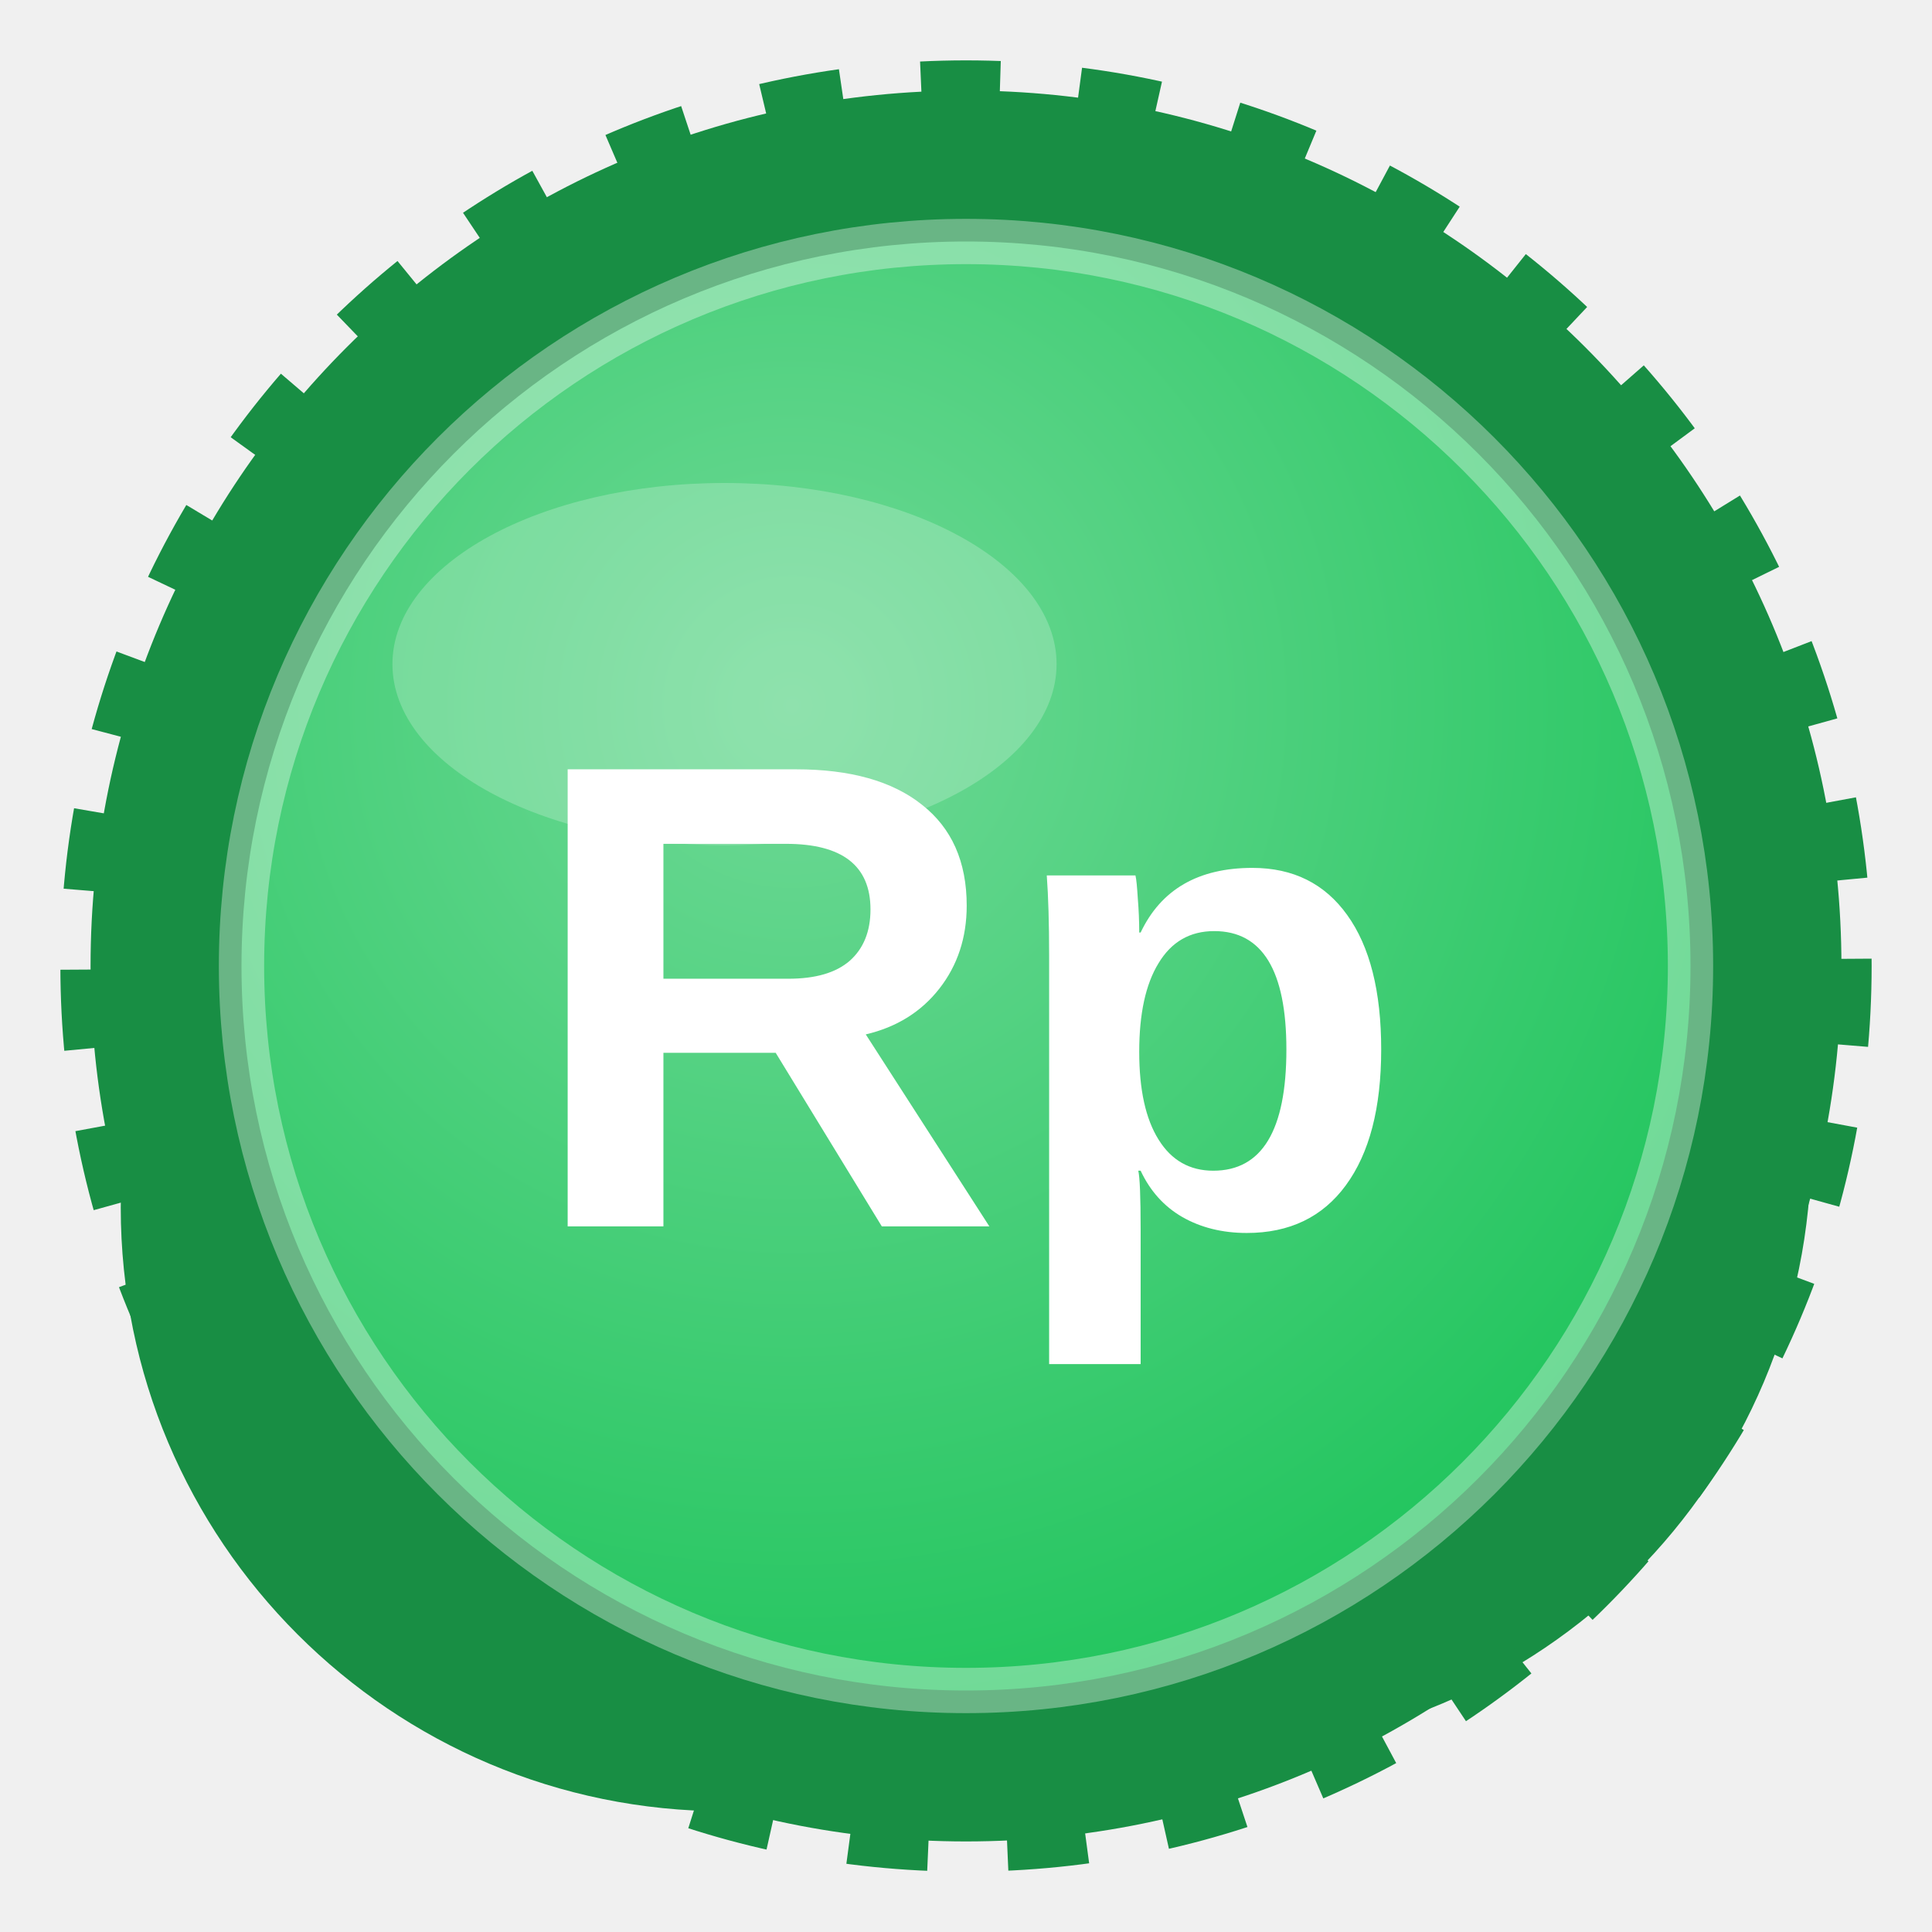
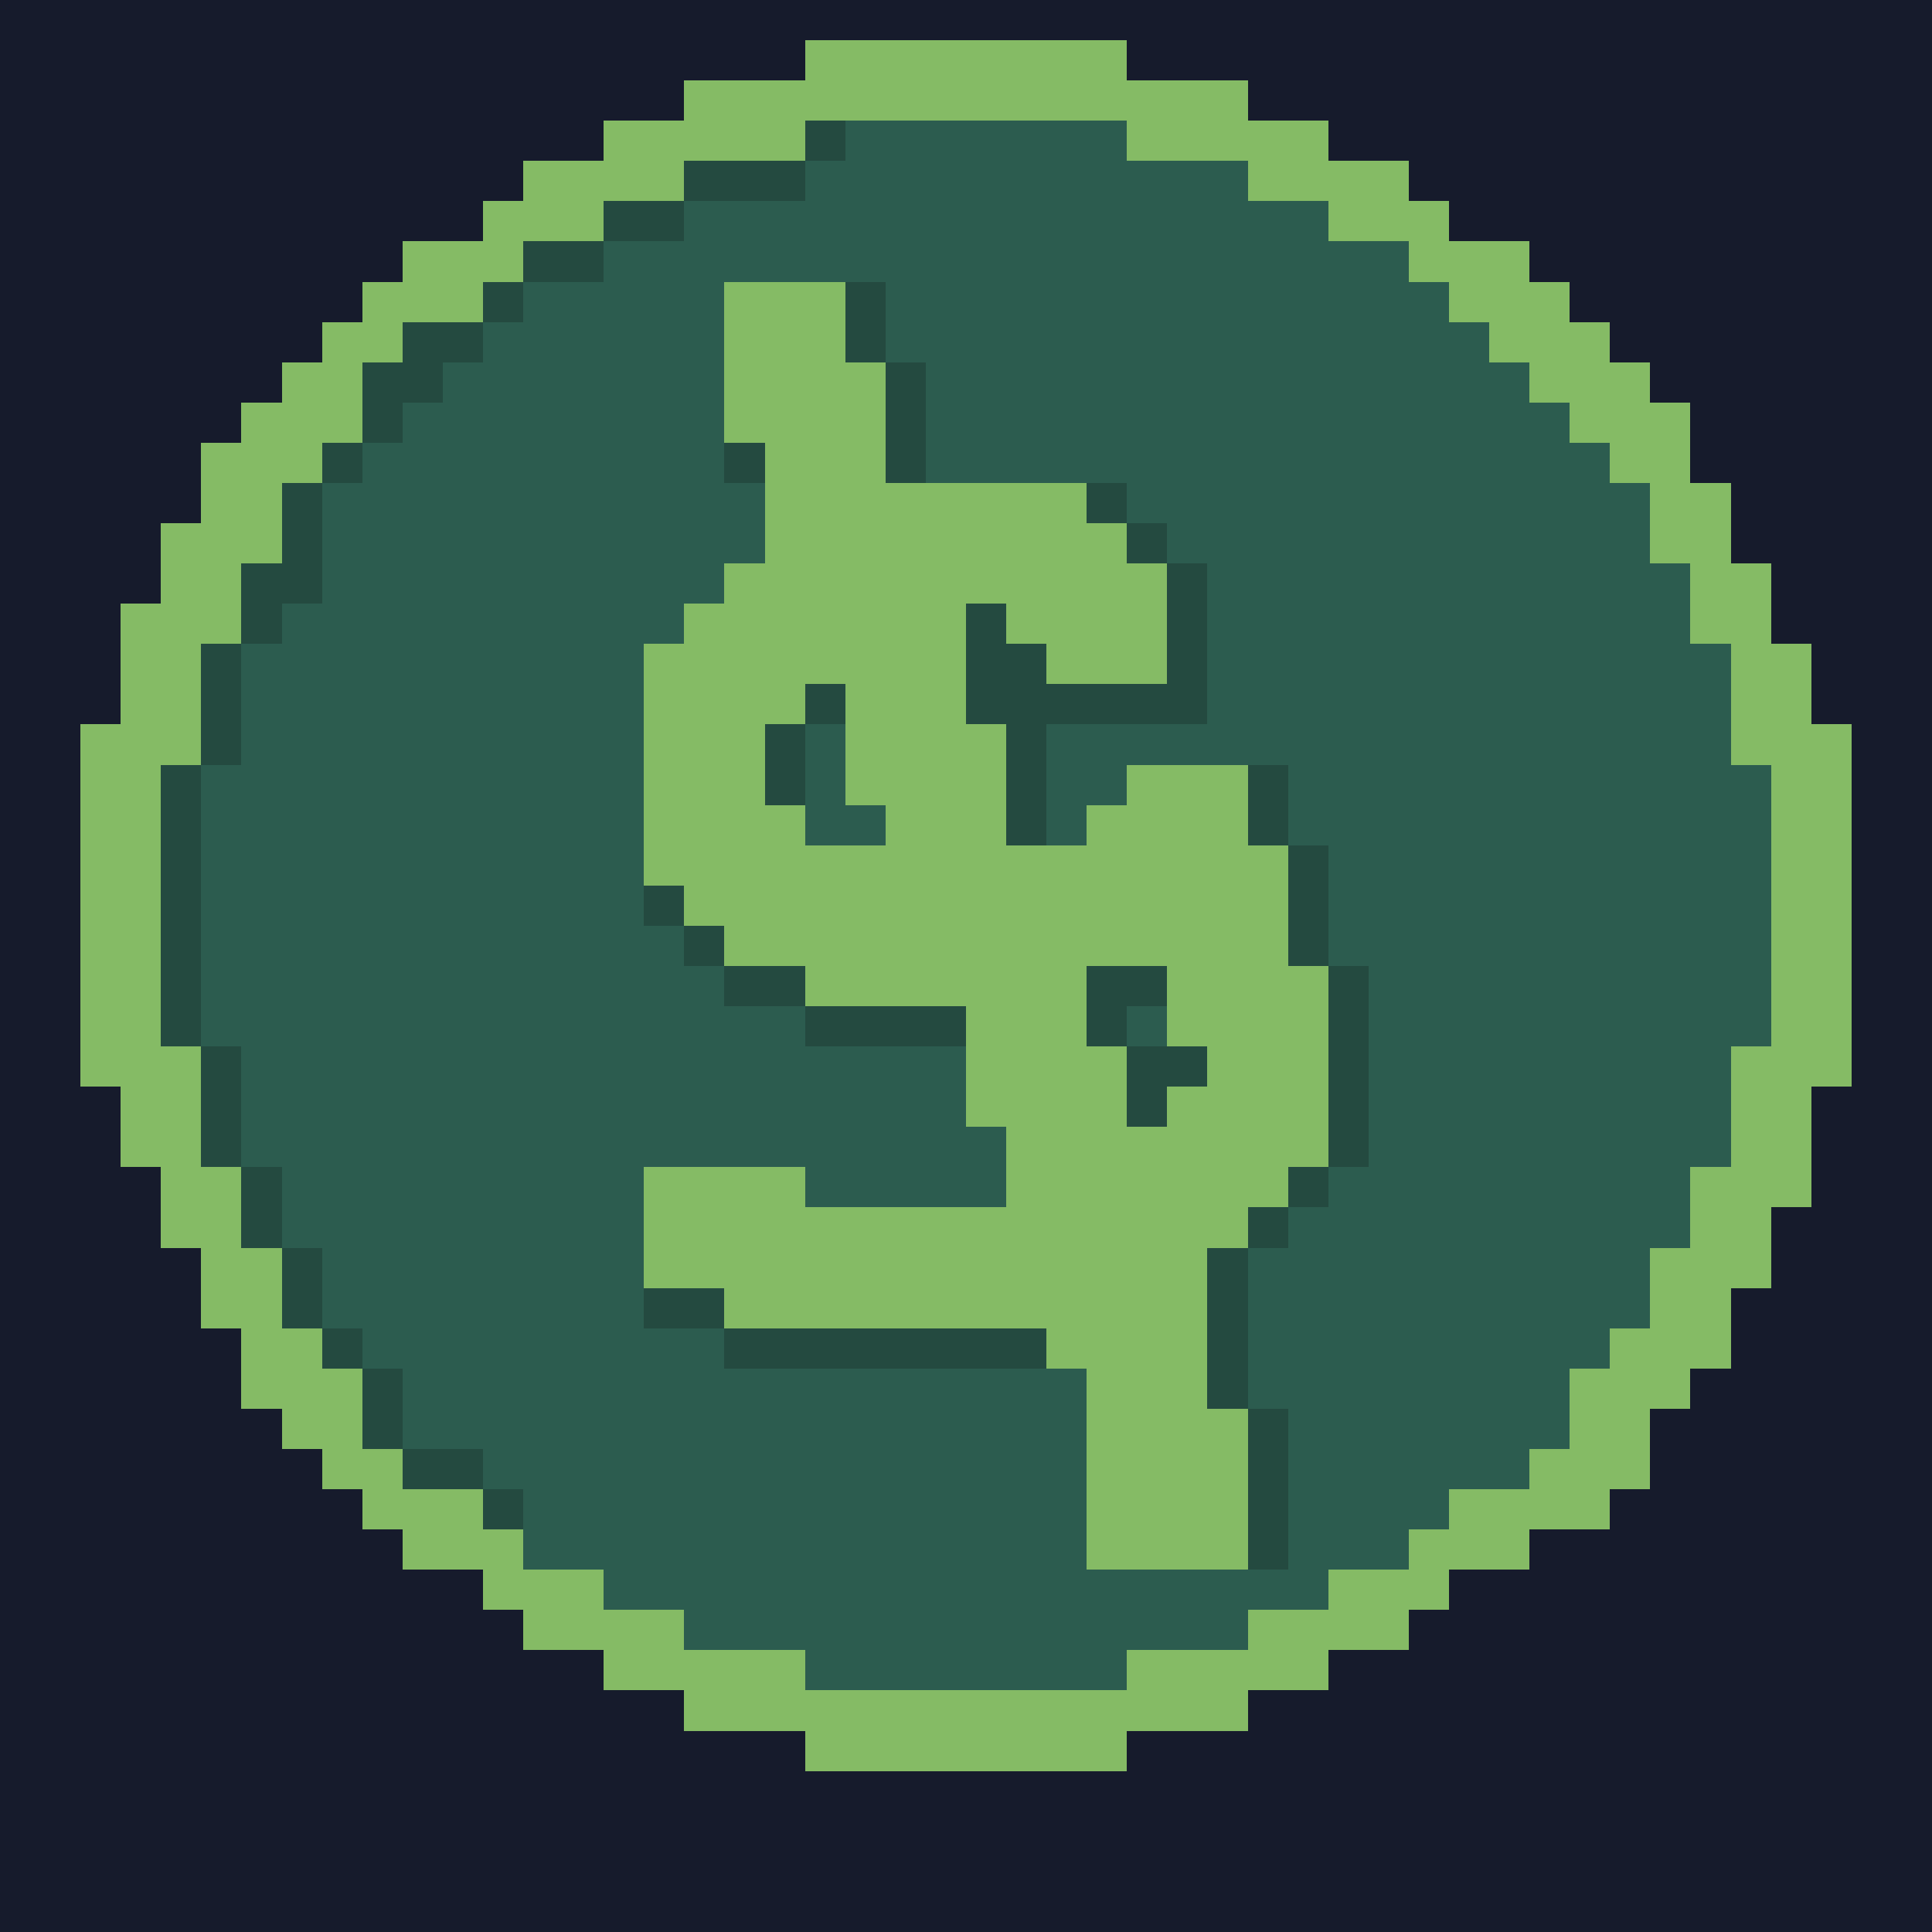
- <svg xmlns="http://www.w3.org/2000/svg" viewBox="0 0 64 64" width="64" height="64" role="img" aria-label="Cash Bonus coin">
-   <defs>
-     <radialGradient id="g93585797" cx="38%" cy="32%" r="72%">
-       <stop offset="0%" stop-color="#6fd996" />
-       <stop offset="100%" stop-color="#22c55e" />
-     </radialGradient>
-   </defs>
-   <g opacity="1">
-     <circle cx="24" cy="40" r="20" fill="#188e44" />
-     <circle cx="24" cy="40" r="16" fill="#22c55e" />
-     <circle cx="40" cy="38" r="20" fill="#188e44" />
-     <circle cx="40" cy="38" r="16" fill="url(#g93585797)" />
-     <circle cx="32" cy="32" r="29" fill="#188e44" />
-     <circle cx="32" cy="32" r="29" fill="none" stroke="#188e44" stroke-width="2" stroke-dasharray="2.6 2.6" />
-     <circle cx="32" cy="32" r="24" fill="url(#g93585797)" />
-     <circle cx="32" cy="32" r="24" fill="none" stroke="#ffffff" stroke-width="1.5" opacity="0.35" />
-     <ellipse cx="24" cy="22" rx="11" ry="6" fill="#ffffff" opacity="0.22" />
-     <text x="32" y="33" text-anchor="middle" dominant-baseline="central" font-family="Arial, Helvetica, sans-serif" font-weight="800" font-size="22" fill="#ffffff">Rp</text>
-   </g>
+ <svg xmlns="http://www.w3.org/2000/svg" version="1.1" width="48" height="48" shape-rendering="crispEdges">
+   <rect x="0" y="0" width="48" height="1" fill="#161B2C" />
+   <rect x="0" y="1" width="20" height="1" fill="#161B2C" />
+   <rect x="20" y="1" width="8" height="2" fill="#85BB65" />
+   <rect x="28" y="1" width="20" height="1" fill="#161B2C" />
+   <rect x="0" y="2" width="17" height="1" fill="#161B2C" />
+   <rect x="17" y="2" width="3" height="2" fill="#85BB65" />
+   <rect x="28" y="2" width="3" height="2" fill="#85BB65" />
+   <rect x="31" y="2" width="17" height="1" fill="#161B2C" />
+   <rect x="0" y="3" width="15" height="1" fill="#161B2C" />
+   <rect x="15" y="3" width="2" height="2" fill="#85BB65" />
+   <rect x="20" y="3" width="1" height="1" fill="#244A40" />
+   <rect x="21" y="3" width="7" height="4" fill="#2C5C4F" />
+   <rect x="31" y="3" width="2" height="2" fill="#85BB65" />
+   <rect x="33" y="3" width="15" height="1" fill="#161B2C" />
+   <rect x="0" y="4" width="13" height="1" fill="#161B2C" />
+   <rect x="13" y="4" width="2" height="2" fill="#85BB65" />
+   <rect x="17" y="4" width="3" height="1" fill="#244A40" />
+   <rect x="20" y="4" width="1" height="3" fill="#2C5C4F" />
+   <rect x="28" y="4" width="3" height="9" fill="#2C5C4F" />
+   <rect x="33" y="4" width="2" height="2" fill="#85BB65" />
+   <rect x="35" y="4" width="13" height="1" fill="#161B2C" />
+   <rect x="0" y="5" width="12" height="1" fill="#161B2C" />
+   <rect x="12" y="5" width="1" height="2" fill="#85BB65" />
+   <rect x="15" y="5" width="2" height="1" fill="#244A40" />
+   <rect x="17" y="5" width="3" height="2" fill="#2C5C4F" />
+   <rect x="31" y="5" width="2" height="14" fill="#2C5C4F" />
+   <rect x="35" y="5" width="1" height="2" fill="#85BB65" />
+   <rect x="36" y="5" width="12" height="1" fill="#161B2C" />
+   <rect x="0" y="6" width="10" height="1" fill="#161B2C" />
+   <rect x="10" y="6" width="2" height="2" fill="#85BB65" />
+   <rect x="13" y="6" width="2" height="1" fill="#244A40" />
+   <rect x="15" y="6" width="2" height="10" fill="#2C5C4F" />
+   <rect x="33" y="6" width="2" height="18" fill="#2C5C4F" />
+   <rect x="36" y="6" width="2" height="2" fill="#85BB65" />
+   <rect x="38" y="6" width="10" height="1" fill="#161B2C" />
+   <rect x="0" y="7" width="9" height="1" fill="#161B2C" />
+   <rect x="9" y="7" width="1" height="2" fill="#85BB65" />
+   <rect x="12" y="7" width="1" height="1" fill="#244A40" />
+   <rect x="13" y="7" width="2" height="32" fill="#2C5C4F" />
+   <rect x="17" y="7" width="1" height="8" fill="#2C5C4F" />
+   <rect x="18" y="7" width="3" height="4" fill="#85BB65" />
+   <rect x="21" y="7" width="1" height="2" fill="#244A40" />
+   <rect x="22" y="7" width="6" height="2" fill="#2C5C4F" />
+   <rect x="35" y="7" width="1" height="31" fill="#2C5C4F" />
+   <rect x="38" y="7" width="1" height="3" fill="#85BB65" />
+   <rect x="39" y="7" width="9" height="1" fill="#161B2C" />
+   <rect x="0" y="8" width="8" height="1" fill="#161B2C" />
+   <rect x="8" y="8" width="1" height="3" fill="#85BB65" />
+   <rect x="10" y="8" width="2" height="1" fill="#244A40" />
+   <rect x="12" y="8" width="1" height="29" fill="#2C5C4F" />
+   <rect x="36" y="8" width="1" height="29" fill="#2C5C4F" />
+   <rect x="37" y="8" width="1" height="1" fill="#85BB65" />
+   <rect x="39" y="8" width="1" height="3" fill="#85BB65" />
+   <rect x="40" y="8" width="8" height="1" fill="#161B2C" />
+   <rect x="0" y="9" width="7" height="1" fill="#161B2C" />
+   <rect x="7" y="9" width="1" height="3" fill="#85BB65" />
+   <rect x="9" y="9" width="2" height="1" fill="#244A40" />
+   <rect x="11" y="9" width="1" height="27" fill="#2C5C4F" />
+   <rect x="21" y="9" width="1" height="11" fill="#85BB65" />
+   <rect x="22" y="9" width="1" height="3" fill="#244A40" />
+   <rect x="23" y="9" width="5" height="3" fill="#2C5C4F" />
+   <rect x="37" y="9" width="1" height="28" fill="#2C5C4F" />
+   <rect x="40" y="9" width="1" height="3" fill="#85BB65" />
+   <rect x="41" y="9" width="7" height="1" fill="#161B2C" />
+   <rect x="0" y="10" width="6" height="1" fill="#161B2C" />
+   <rect x="6" y="10" width="1" height="4" fill="#85BB65" />
+   <rect x="9" y="10" width="1" height="1" fill="#244A40" />
+   <rect x="10" y="10" width="1" height="26" fill="#2C5C4F" />
+   <rect x="38" y="10" width="1" height="26" fill="#2C5C4F" />
+   <rect x="41" y="10" width="1" height="4" fill="#85BB65" />
+   <rect x="42" y="10" width="6" height="2" fill="#161B2C" />
+   <rect x="0" y="11" width="5" height="2" fill="#161B2C" />
+   <rect x="5" y="11" width="1" height="5" fill="#85BB65" />
+   <rect x="8" y="11" width="1" height="1" fill="#244A40" />
+   <rect x="9" y="11" width="1" height="23" fill="#2C5C4F" />
+   <rect x="18" y="11" width="1" height="1" fill="#244A40" />
+   <rect x="19" y="11" width="2" height="6" fill="#85BB65" />
+   <rect x="39" y="11" width="1" height="23" fill="#2C5C4F" />
+   <rect x="7" y="12" width="1" height="3" fill="#244A40" />
+   <rect x="8" y="12" width="1" height="21" fill="#2C5C4F" />
+   <rect x="18" y="12" width="1" height="2" fill="#2C5C4F" />
+   <rect x="22" y="12" width="5" height="3" fill="#85BB65" />
+   <rect x="27" y="12" width="1" height="1" fill="#244A40" />
+   <rect x="40" y="12" width="1" height="21" fill="#2C5C4F" />
+   <rect x="42" y="12" width="1" height="4" fill="#85BB65" />
+   <rect x="43" y="12" width="5" height="2" fill="#161B2C" />
+   <rect x="0" y="13" width="4" height="2" fill="#161B2C" />
+   <rect x="4" y="13" width="1" height="6" fill="#85BB65" />
+   <rect x="27" y="13" width="1" height="4" fill="#85BB65" />
+   <rect x="28" y="13" width="1" height="1" fill="#244A40" />
+   <rect x="29" y="13" width="2" height="1" fill="#2C5C4F" />
+   <rect x="6" y="14" width="1" height="2" fill="#244A40" />
+   <rect x="18" y="14" width="1" height="10" fill="#85BB65" />
+   <rect x="28" y="14" width="1" height="3" fill="#85BB65" />
+   <rect x="29" y="14" width="1" height="4" fill="#244A40" />
+   <rect x="30" y="14" width="1" height="5" fill="#2C5C4F" />
+   <rect x="41" y="14" width="1" height="17" fill="#2C5C4F" />
+   <rect x="43" y="14" width="1" height="5" fill="#85BB65" />
+   <rect x="44" y="14" width="4" height="2" fill="#161B2C" />
+   <rect x="0" y="15" width="3" height="3" fill="#161B2C" />
+   <rect x="3" y="15" width="1" height="14" fill="#85BB65" />
+   <rect x="7" y="15" width="1" height="16" fill="#2C5C4F" />
+   <rect x="17" y="15" width="1" height="8" fill="#85BB65" />
+   <rect x="22" y="15" width="2" height="10" fill="#85BB65" />
+   <rect x="24" y="15" width="1" height="3" fill="#244A40" />
+   <rect x="25" y="15" width="2" height="1" fill="#85BB65" />
+   <rect x="5" y="16" width="1" height="3" fill="#244A40" />
+   <rect x="6" y="16" width="1" height="13" fill="#2C5C4F" />
+   <rect x="15" y="16" width="1" height="24" fill="#2C5C4F" />
+   <rect x="16" y="16" width="1" height="6" fill="#85BB65" />
+   <rect x="25" y="16" width="1" height="5" fill="#244A40" />
+   <rect x="26" y="16" width="1" height="1" fill="#85BB65" />
+   <rect x="42" y="16" width="1" height="13" fill="#2C5C4F" />
+   <rect x="44" y="16" width="1" height="14" fill="#85BB65" />
+   <rect x="45" y="16" width="3" height="2" fill="#161B2C" />
+   <rect x="19" y="17" width="1" height="1" fill="#85BB65" />
+   <rect x="20" y="17" width="1" height="1" fill="#244A40" />
+   <rect x="26" y="17" width="3" height="1" fill="#244A40" />
+   <rect x="0" y="18" width="2" height="30" fill="#161B2C" />
+   <rect x="2" y="18" width="1" height="9" fill="#85BB65" />
+   <rect x="19" y="18" width="1" height="2" fill="#244A40" />
+   <rect x="20" y="18" width="1" height="3" fill="#2C5C4F" />
+   <rect x="24" y="18" width="1" height="10" fill="#85BB65" />
+   <rect x="26" y="18" width="4" height="1" fill="#2C5C4F" />
+   <rect x="45" y="18" width="1" height="9" fill="#85BB65" />
+   <rect x="46" y="18" width="2" height="30" fill="#161B2C" />
+   <rect x="4" y="19" width="1" height="7" fill="#244A40" />
+   <rect x="5" y="19" width="1" height="7" fill="#2C5C4F" />
+   <rect x="26" y="19" width="2" height="1" fill="#2C5C4F" />
+   <rect x="28" y="19" width="3" height="5" fill="#85BB65" />
+   <rect x="31" y="19" width="1" height="2" fill="#244A40" />
+   <rect x="32" y="19" width="1" height="2" fill="#2C5C4F" />
+   <rect x="43" y="19" width="1" height="7" fill="#2C5C4F" />
+   <rect x="19" y="20" width="1" height="4" fill="#85BB65" />
+   <rect x="21" y="20" width="1" height="1" fill="#2C5C4F" />
+   <rect x="26" y="20" width="1" height="1" fill="#2C5C4F" />
+   <rect x="27" y="20" width="1" height="4" fill="#85BB65" />
+   <rect x="20" y="21" width="2" height="4" fill="#85BB65" />
+   <rect x="25" y="21" width="2" height="12" fill="#85BB65" />
+   <rect x="31" y="21" width="1" height="9" fill="#85BB65" />
+   <rect x="32" y="21" width="1" height="3" fill="#244A40" />
+   <rect x="16" y="22" width="1" height="1" fill="#244A40" />
+   <rect x="16" y="23" width="1" height="6" fill="#2C5C4F" />
+   <rect x="17" y="23" width="1" height="1" fill="#244A40" />
+   <rect x="17" y="24" width="1" height="5" fill="#2C5C4F" />
+   <rect x="18" y="24" width="2" height="1" fill="#244A40" />
+   <rect x="27" y="24" width="2" height="1" fill="#244A40" />
+   <rect x="29" y="24" width="2" height="2" fill="#85BB65" />
+   <rect x="32" y="24" width="1" height="5" fill="#85BB65" />
+   <rect x="33" y="24" width="1" height="5" fill="#244A40" />
+   <rect x="34" y="24" width="1" height="15" fill="#2C5C4F" />
+   <rect x="18" y="25" width="2" height="4" fill="#2C5C4F" />
+   <rect x="20" y="25" width="4" height="1" fill="#244A40" />
+   <rect x="27" y="25" width="1" height="1" fill="#244A40" />
+   <rect x="28" y="25" width="1" height="1" fill="#2C5C4F" />
+   <rect x="4" y="26" width="1" height="5" fill="#85BB65" />
+   <rect x="5" y="26" width="1" height="3" fill="#244A40" />
+   <rect x="20" y="26" width="4" height="4" fill="#2C5C4F" />
+   <rect x="27" y="26" width="1" height="13" fill="#85BB65" />
+   <rect x="28" y="26" width="2" height="1" fill="#244A40" />
+   <rect x="30" y="26" width="1" height="5" fill="#85BB65" />
+   <rect x="43" y="26" width="1" height="6" fill="#85BB65" />
+   <rect x="2" y="27" width="1" height="21" fill="#161B2C" />
+   <rect x="28" y="27" width="1" height="1" fill="#244A40" />
+   <rect x="29" y="27" width="1" height="12" fill="#85BB65" />
+   <rect x="45" y="27" width="1" height="21" fill="#161B2C" />
+   <rect x="24" y="28" width="1" height="2" fill="#2C5C4F" />
+   <rect x="28" y="28" width="1" height="11" fill="#85BB65" />
+   <rect x="3" y="29" width="1" height="19" fill="#161B2C" />
+   <rect x="5" y="29" width="1" height="4" fill="#85BB65" />
+   <rect x="6" y="29" width="1" height="2" fill="#244A40" />
+   <rect x="16" y="29" width="4" height="3" fill="#85BB65" />
+   <rect x="32" y="29" width="1" height="1" fill="#244A40" />
+   <rect x="33" y="29" width="1" height="10" fill="#2C5C4F" />
+   <rect x="42" y="29" width="1" height="5" fill="#85BB65" />
+   <rect x="20" y="30" width="5" height="3" fill="#85BB65" />
+   <rect x="31" y="30" width="1" height="1" fill="#244A40" />
+   <rect x="32" y="30" width="1" height="10" fill="#2C5C4F" />
+   <rect x="44" y="30" width="1" height="18" fill="#161B2C" />
+   <rect x="4" y="31" width="1" height="17" fill="#161B2C" />
+   <rect x="6" y="31" width="1" height="4" fill="#85BB65" />
+   <rect x="7" y="31" width="1" height="2" fill="#244A40" />
+   <rect x="30" y="31" width="1" height="4" fill="#244A40" />
+   <rect x="31" y="31" width="1" height="4" fill="#2C5C4F" />
+   <rect x="41" y="31" width="1" height="4" fill="#85BB65" />
+   <rect x="16" y="32" width="2" height="1" fill="#244A40" />
+   <rect x="18" y="32" width="2" height="1" fill="#85BB65" />
+   <rect x="43" y="32" width="1" height="16" fill="#161B2C" />
+   <rect x="5" y="33" width="1" height="15" fill="#161B2C" />
+   <rect x="7" y="33" width="1" height="3" fill="#85BB65" />
+   <rect x="8" y="33" width="1" height="1" fill="#244A40" />
+   <rect x="16" y="33" width="2" height="7" fill="#2C5C4F" />
+   <rect x="18" y="33" width="8" height="1" fill="#244A40" />
+   <rect x="26" y="33" width="1" height="1" fill="#85BB65" />
+   <rect x="40" y="33" width="1" height="4" fill="#85BB65" />
+   <rect x="8" y="34" width="1" height="3" fill="#85BB65" />
+   <rect x="9" y="34" width="1" height="2" fill="#244A40" />
+   <rect x="18" y="34" width="9" height="7" fill="#2C5C4F" />
+   <rect x="39" y="34" width="1" height="4" fill="#85BB65" />
+   <rect x="42" y="34" width="1" height="14" fill="#161B2C" />
+   <rect x="6" y="35" width="1" height="13" fill="#161B2C" />
+   <rect x="30" y="35" width="1" height="4" fill="#85BB65" />
+   <rect x="31" y="35" width="1" height="4" fill="#244A40" />
+   <rect x="41" y="35" width="1" height="13" fill="#161B2C" />
+   <rect x="7" y="36" width="1" height="12" fill="#161B2C" />
+   <rect x="9" y="36" width="1" height="2" fill="#85BB65" />
+   <rect x="10" y="36" width="2" height="1" fill="#244A40" />
+   <rect x="38" y="36" width="1" height="2" fill="#85BB65" />
+   <rect x="8" y="37" width="1" height="11" fill="#161B2C" />
+   <rect x="10" y="37" width="2" height="2" fill="#85BB65" />
+   <rect x="12" y="37" width="1" height="1" fill="#244A40" />
+   <rect x="36" y="37" width="2" height="2" fill="#85BB65" />
+   <rect x="40" y="37" width="1" height="11" fill="#161B2C" />
+   <rect x="9" y="38" width="1" height="10" fill="#161B2C" />
+   <rect x="12" y="38" width="1" height="2" fill="#85BB65" />
+   <rect x="35" y="38" width="1" height="2" fill="#85BB65" />
+   <rect x="38" y="38" width="2" height="10" fill="#161B2C" />
+   <rect x="10" y="39" width="2" height="9" fill="#161B2C" />
+   <rect x="13" y="39" width="2" height="2" fill="#85BB65" />
+   <rect x="27" y="39" width="5" height="1" fill="#2C5C4F" />
+   <rect x="33" y="39" width="2" height="2" fill="#85BB65" />
+   <rect x="36" y="39" width="2" height="9" fill="#161B2C" />
+   <rect x="12" y="40" width="1" height="8" fill="#161B2C" />
+   <rect x="15" y="40" width="2" height="2" fill="#85BB65" />
+   <rect x="17" y="40" width="1" height="1" fill="#2C5C4F" />
+   <rect x="27" y="40" width="4" height="1" fill="#2C5C4F" />
+   <rect x="31" y="40" width="2" height="2" fill="#85BB65" />
+   <rect x="35" y="40" width="1" height="8" fill="#161B2C" />
+   <rect x="13" y="41" width="2" height="7" fill="#161B2C" />
+   <rect x="17" y="41" width="3" height="2" fill="#85BB65" />
+   <rect x="20" y="41" width="8" height="1" fill="#2C5C4F" />
+   <rect x="28" y="41" width="3" height="2" fill="#85BB65" />
+   <rect x="33" y="41" width="2" height="7" fill="#161B2C" />
+   <rect x="15" y="42" width="2" height="6" fill="#161B2C" />
+   <rect x="20" y="42" width="8" height="2" fill="#85BB65" />
+   <rect x="31" y="42" width="2" height="6" fill="#161B2C" />
+   <rect x="17" y="43" width="3" height="5" fill="#161B2C" />
+   <rect x="28" y="43" width="3" height="5" fill="#161B2C" />
+   <rect x="20" y="44" width="8" height="4" fill="#161B2C" />
</svg>
